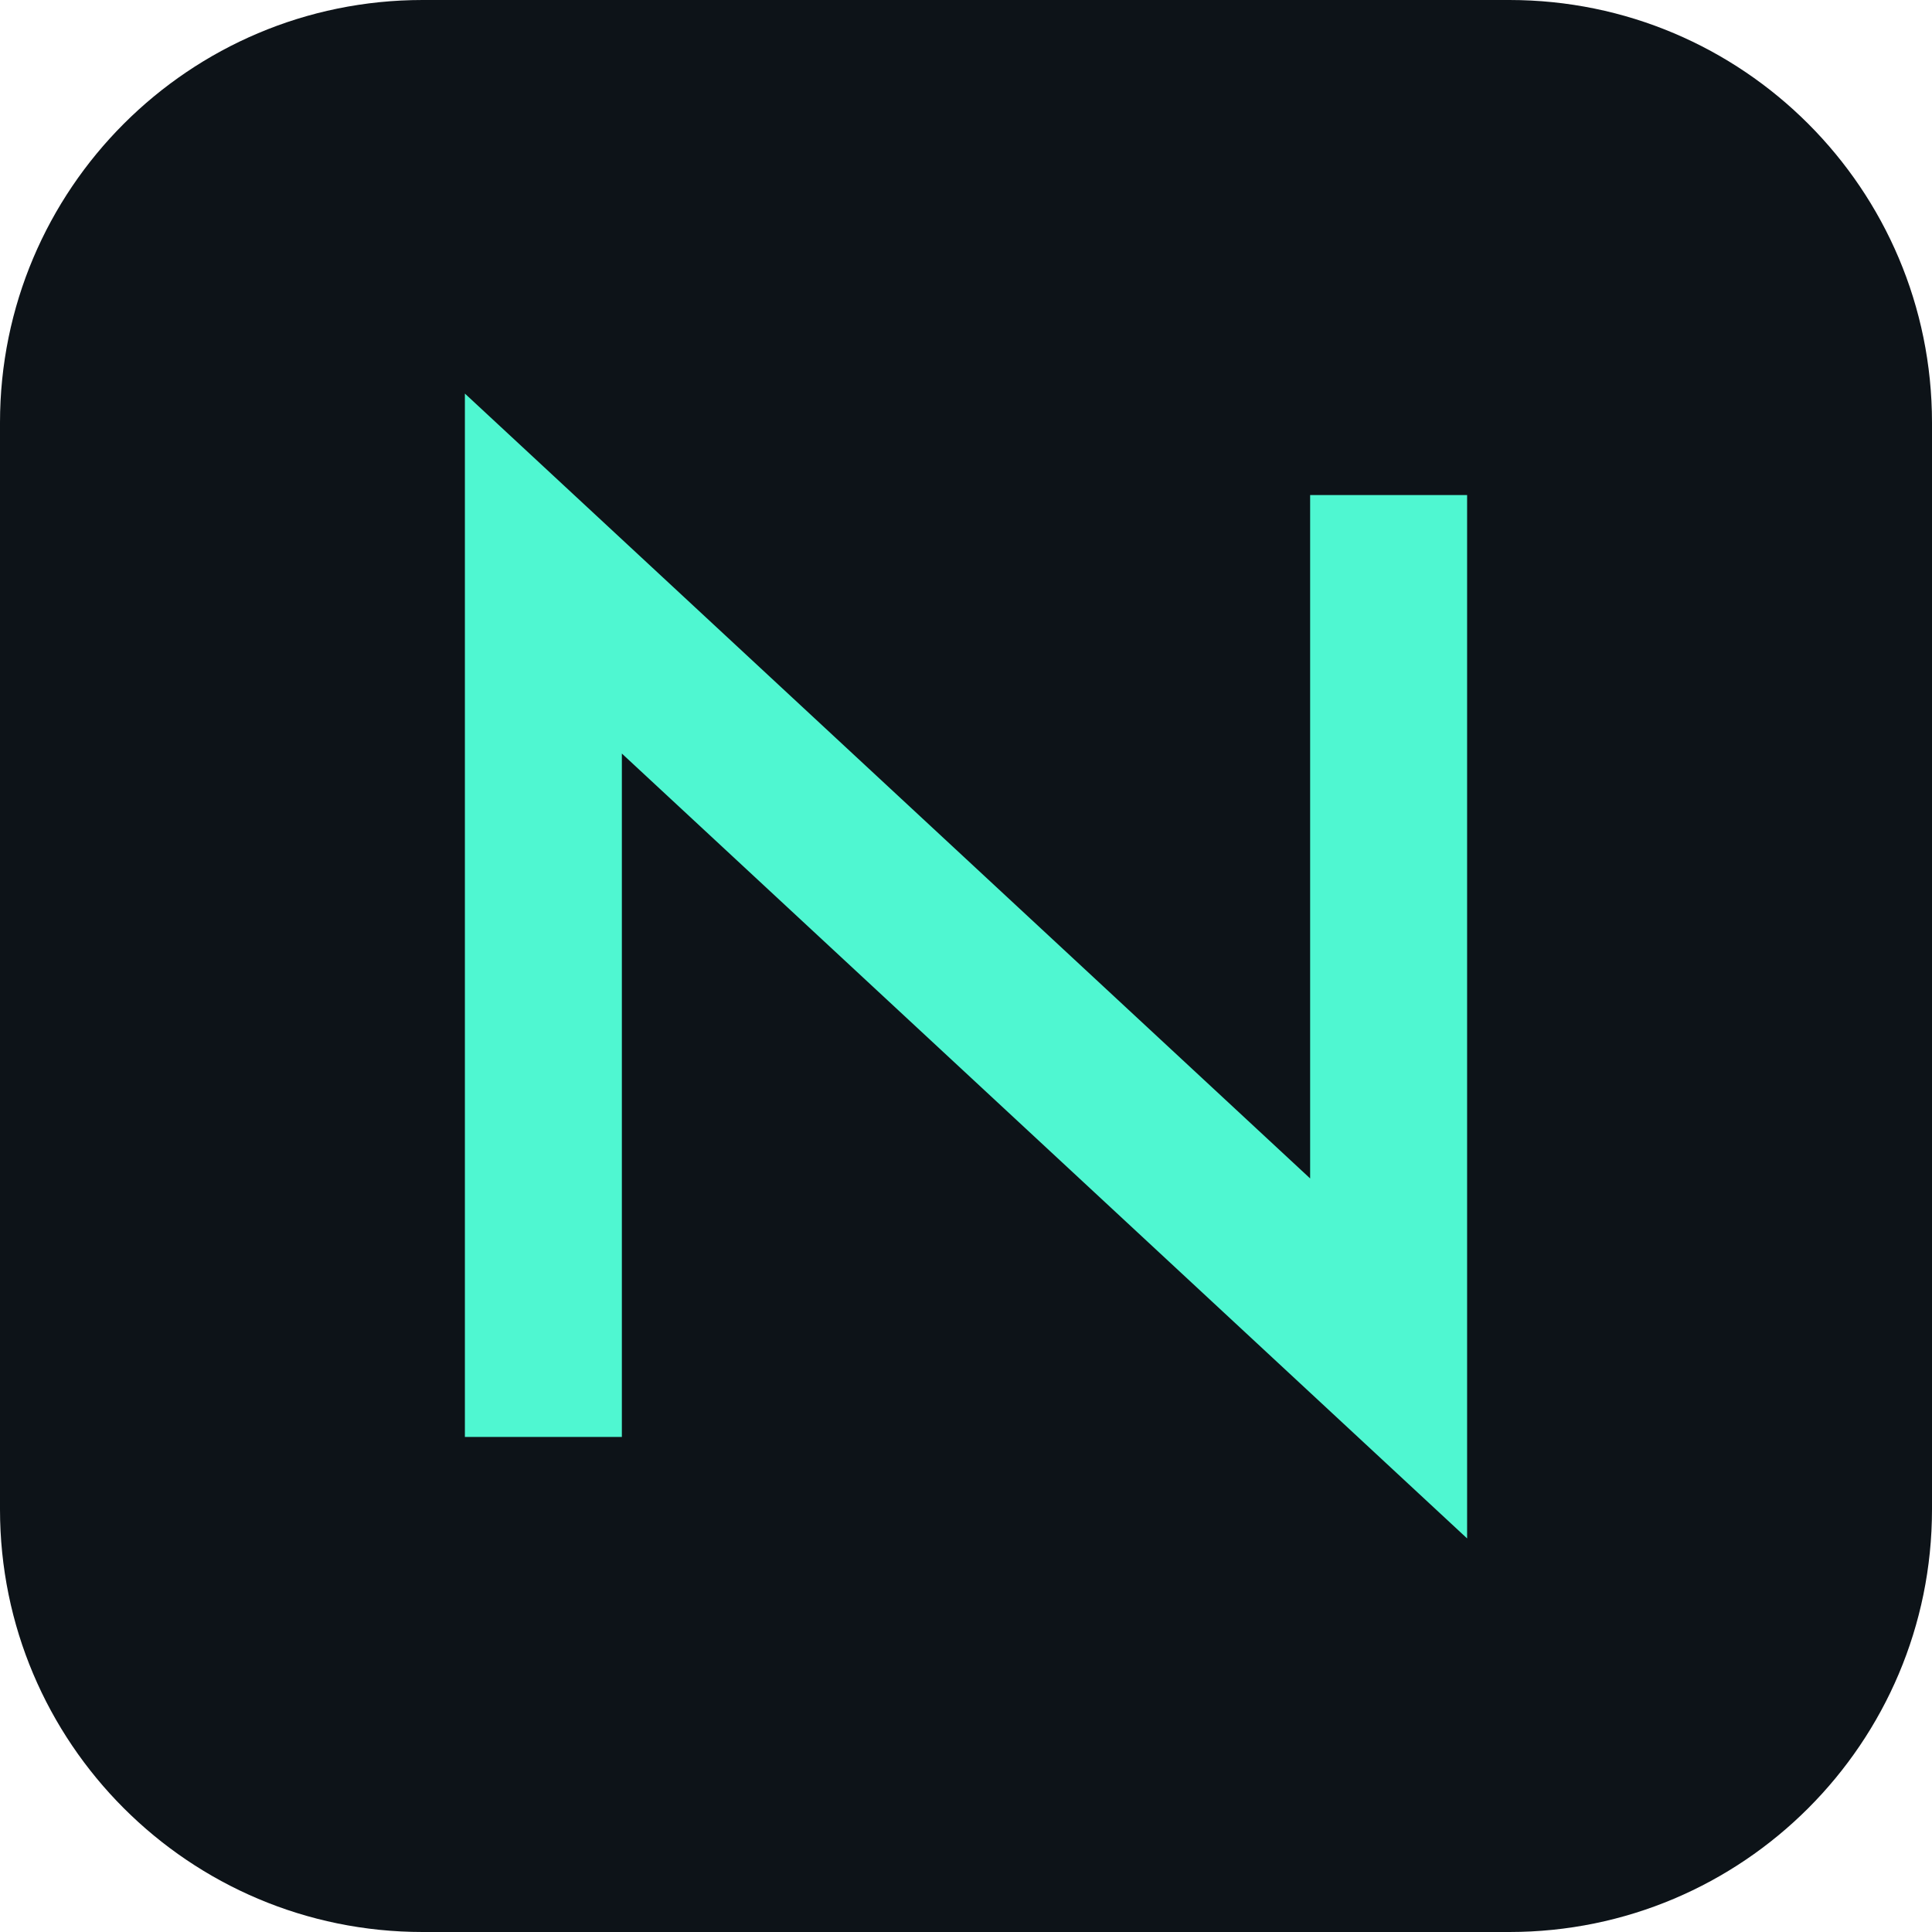
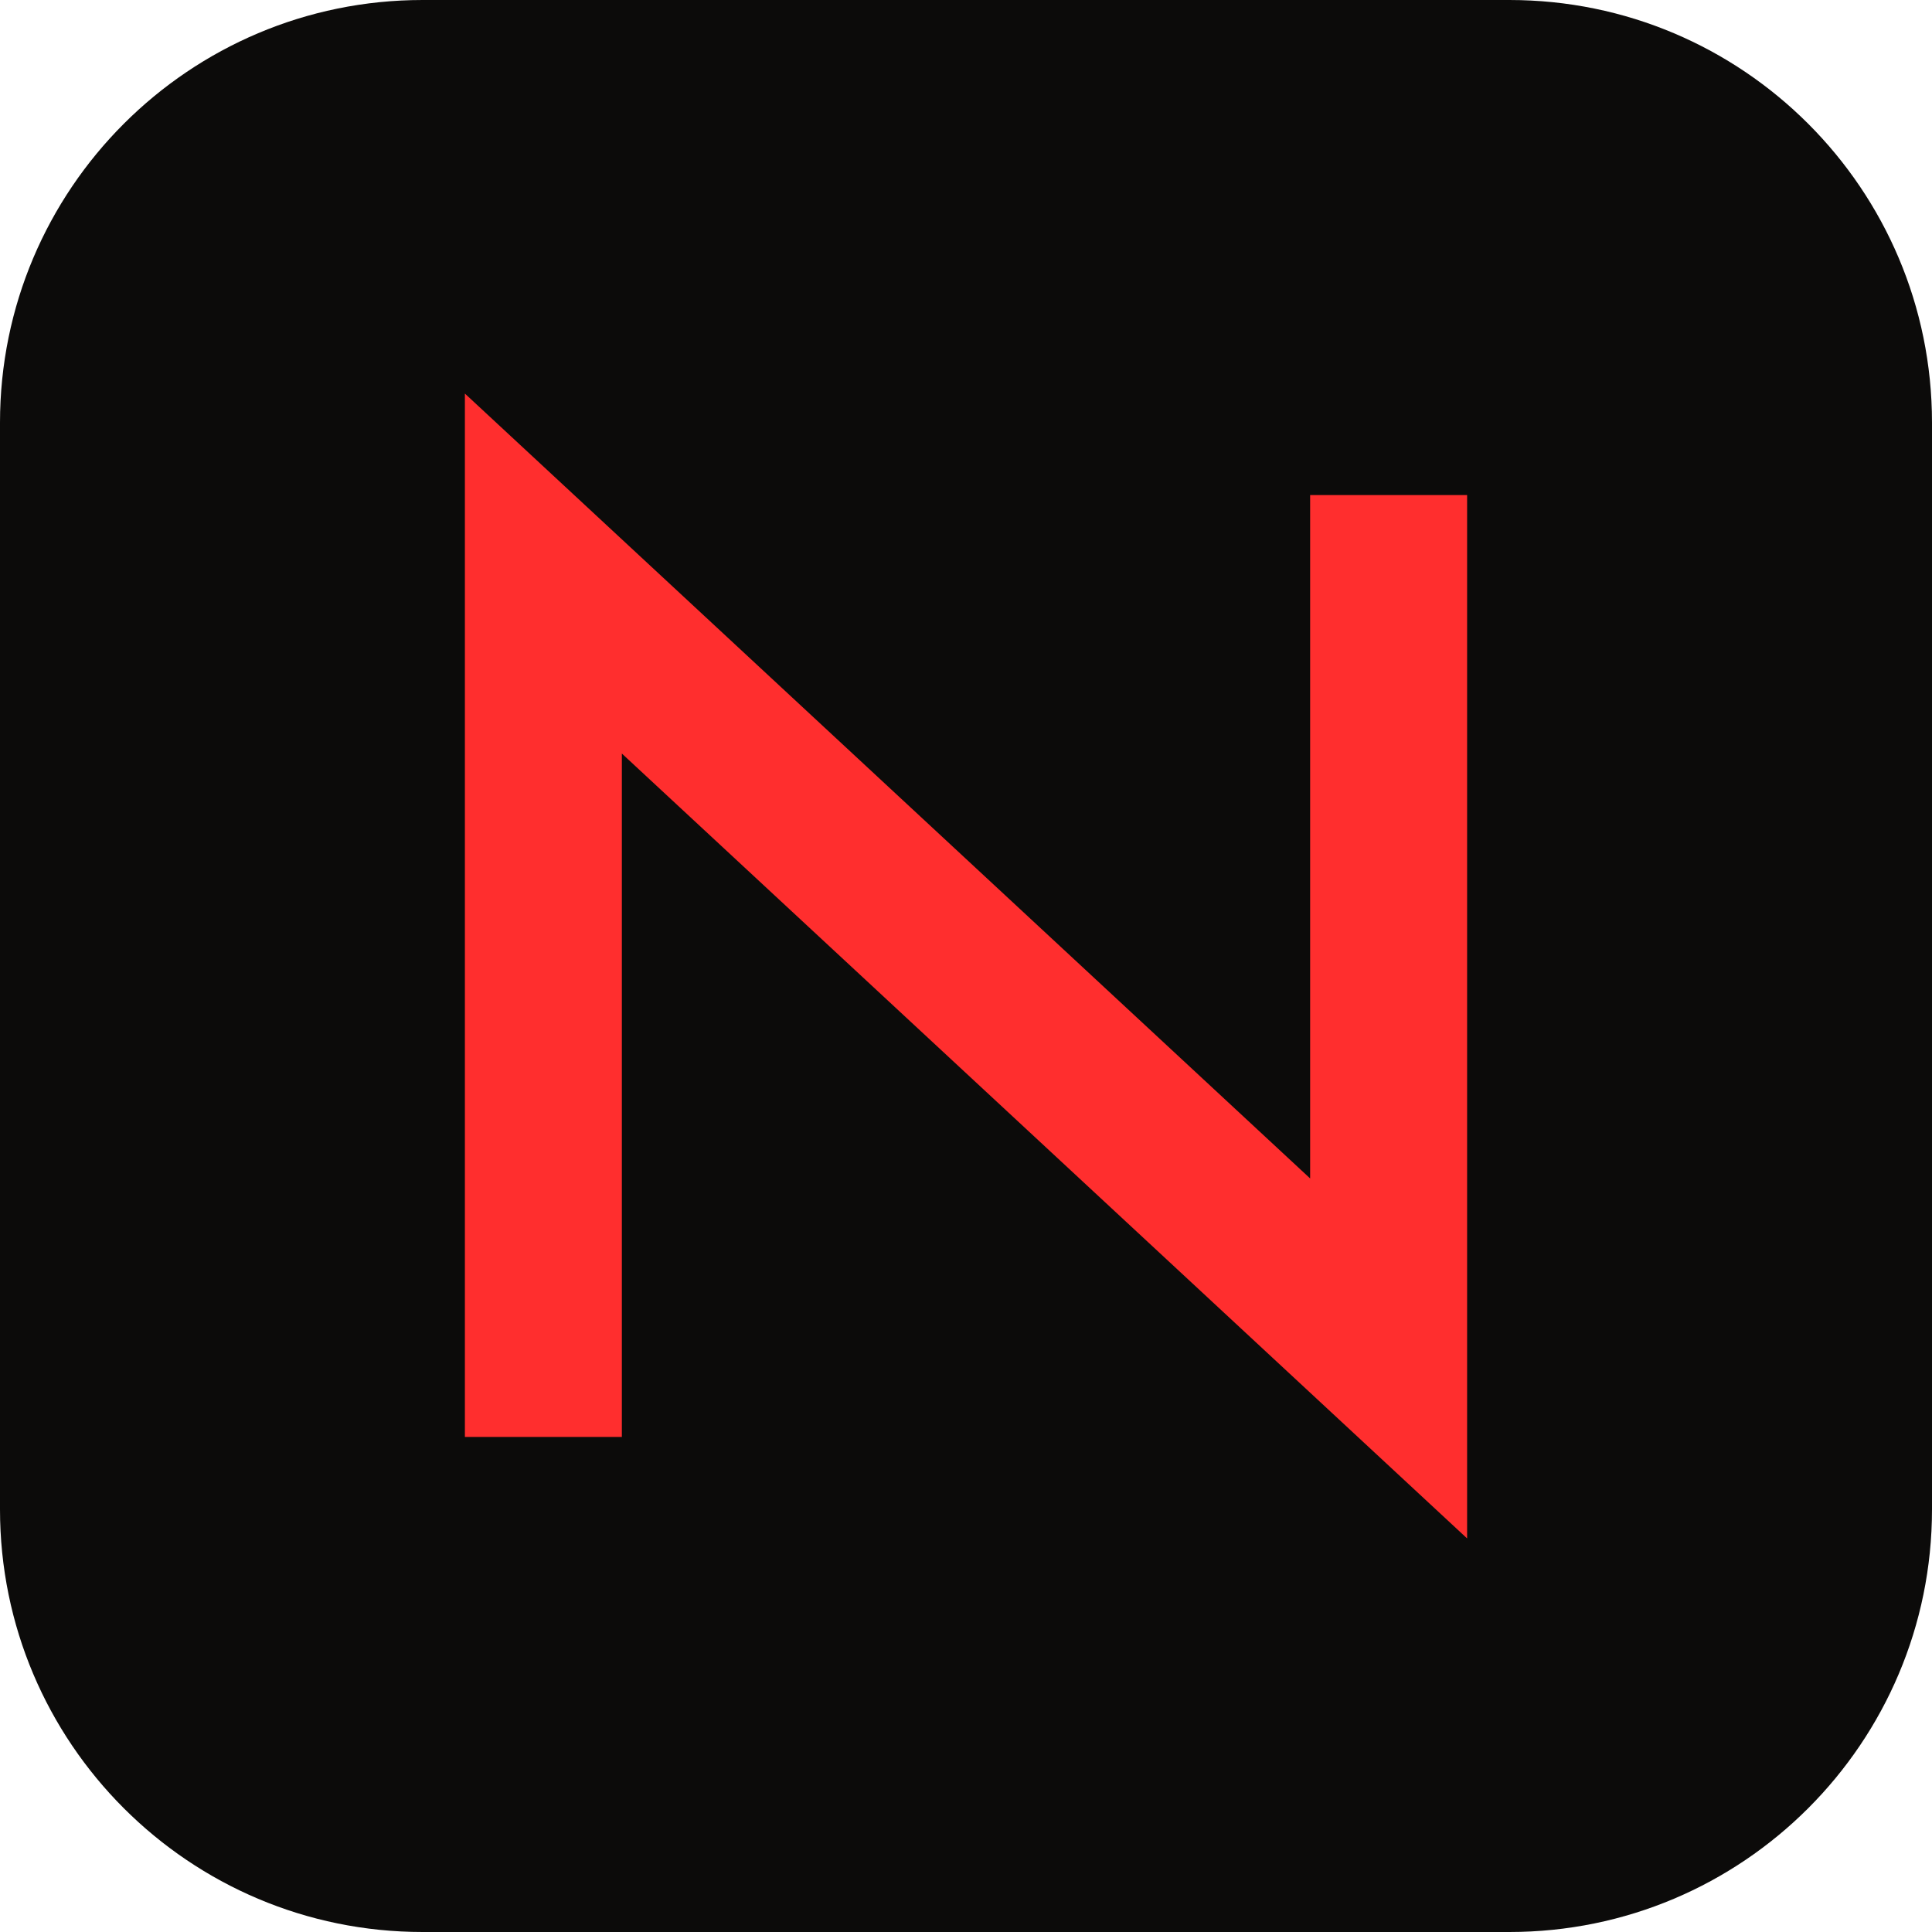
<svg xmlns="http://www.w3.org/2000/svg" width="32" height="32" viewBox="0 0 32 32">
-   <rect width="32" height="32" rx="7" fill="#0d1318" />
-   <path d="M9 22.5 L9 9.5 L23 22.5 L23 9.5" fill="none" stroke="#4ff7d1" stroke-width="2.6" stroke-linecap="square" stroke-linejoin="miter" />
+   <rect width="32" height="32" rx="7" fill="#0c0b0a" />
+   <path d="M9 22.5 L9 9.5 L23 22.5 L23 9.5" fill="none" stroke="#ff2e2e" stroke-width="2.6" stroke-linecap="square" stroke-linejoin="miter" />
</svg>
